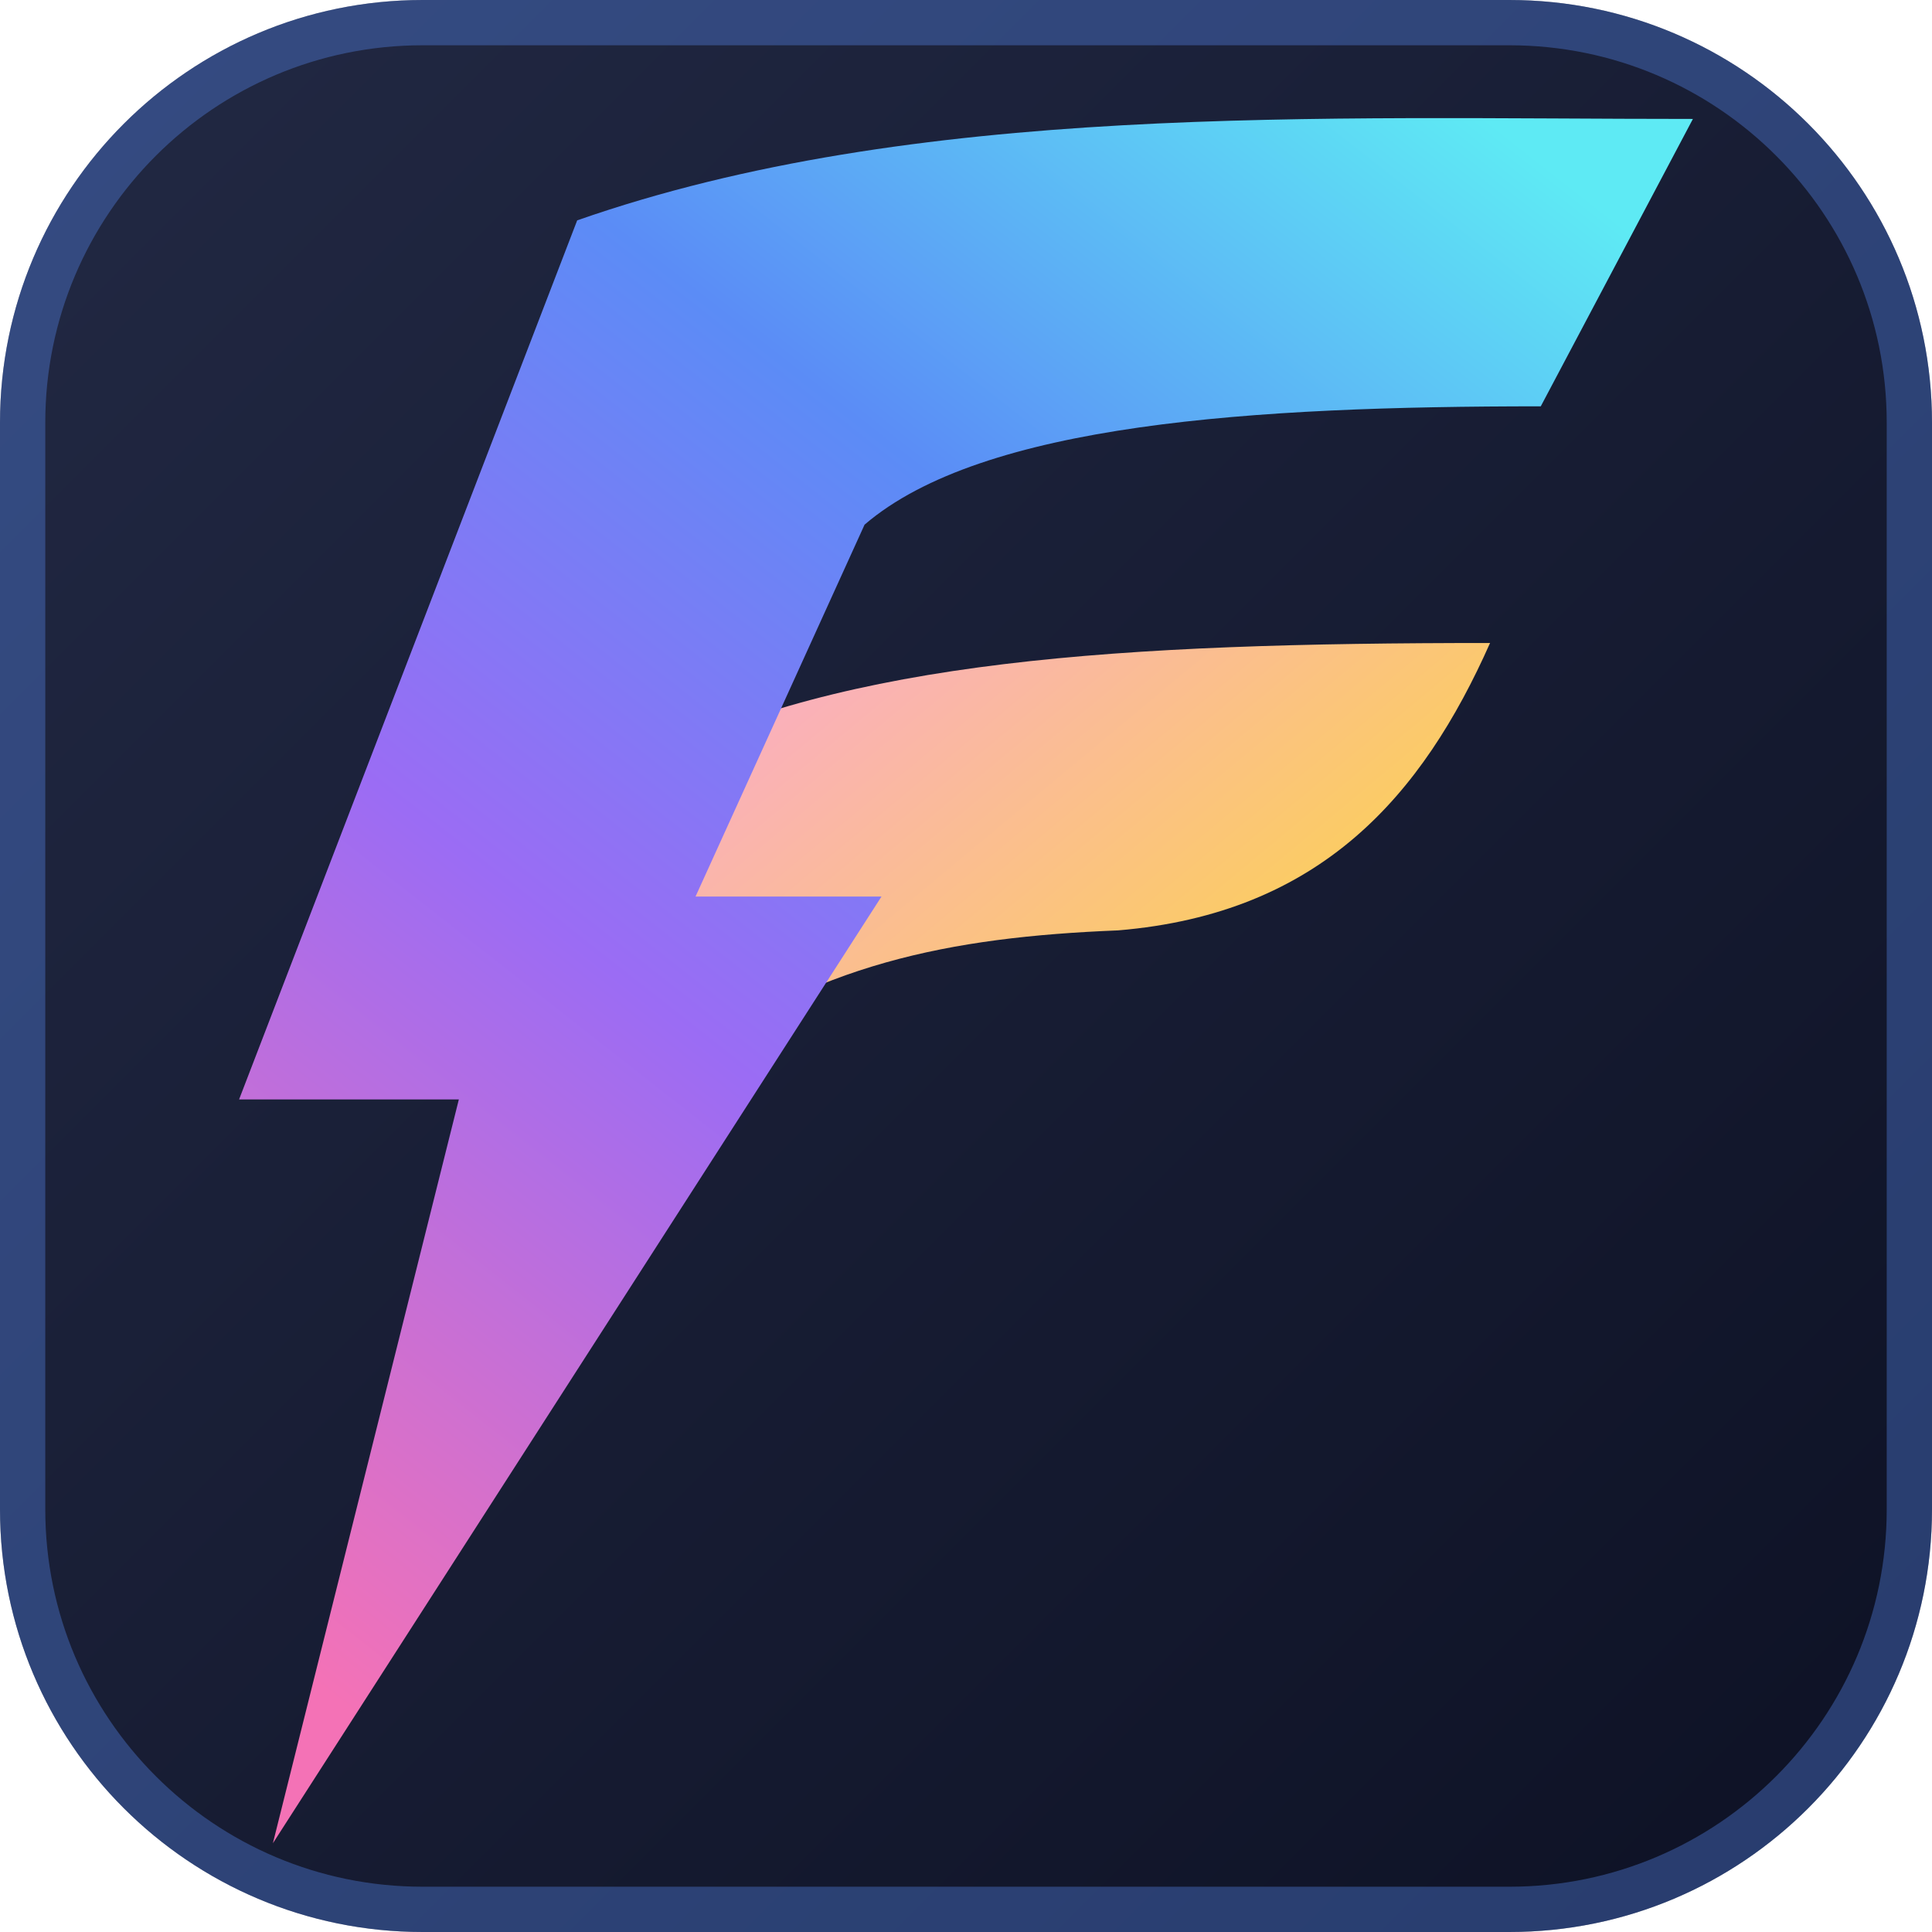
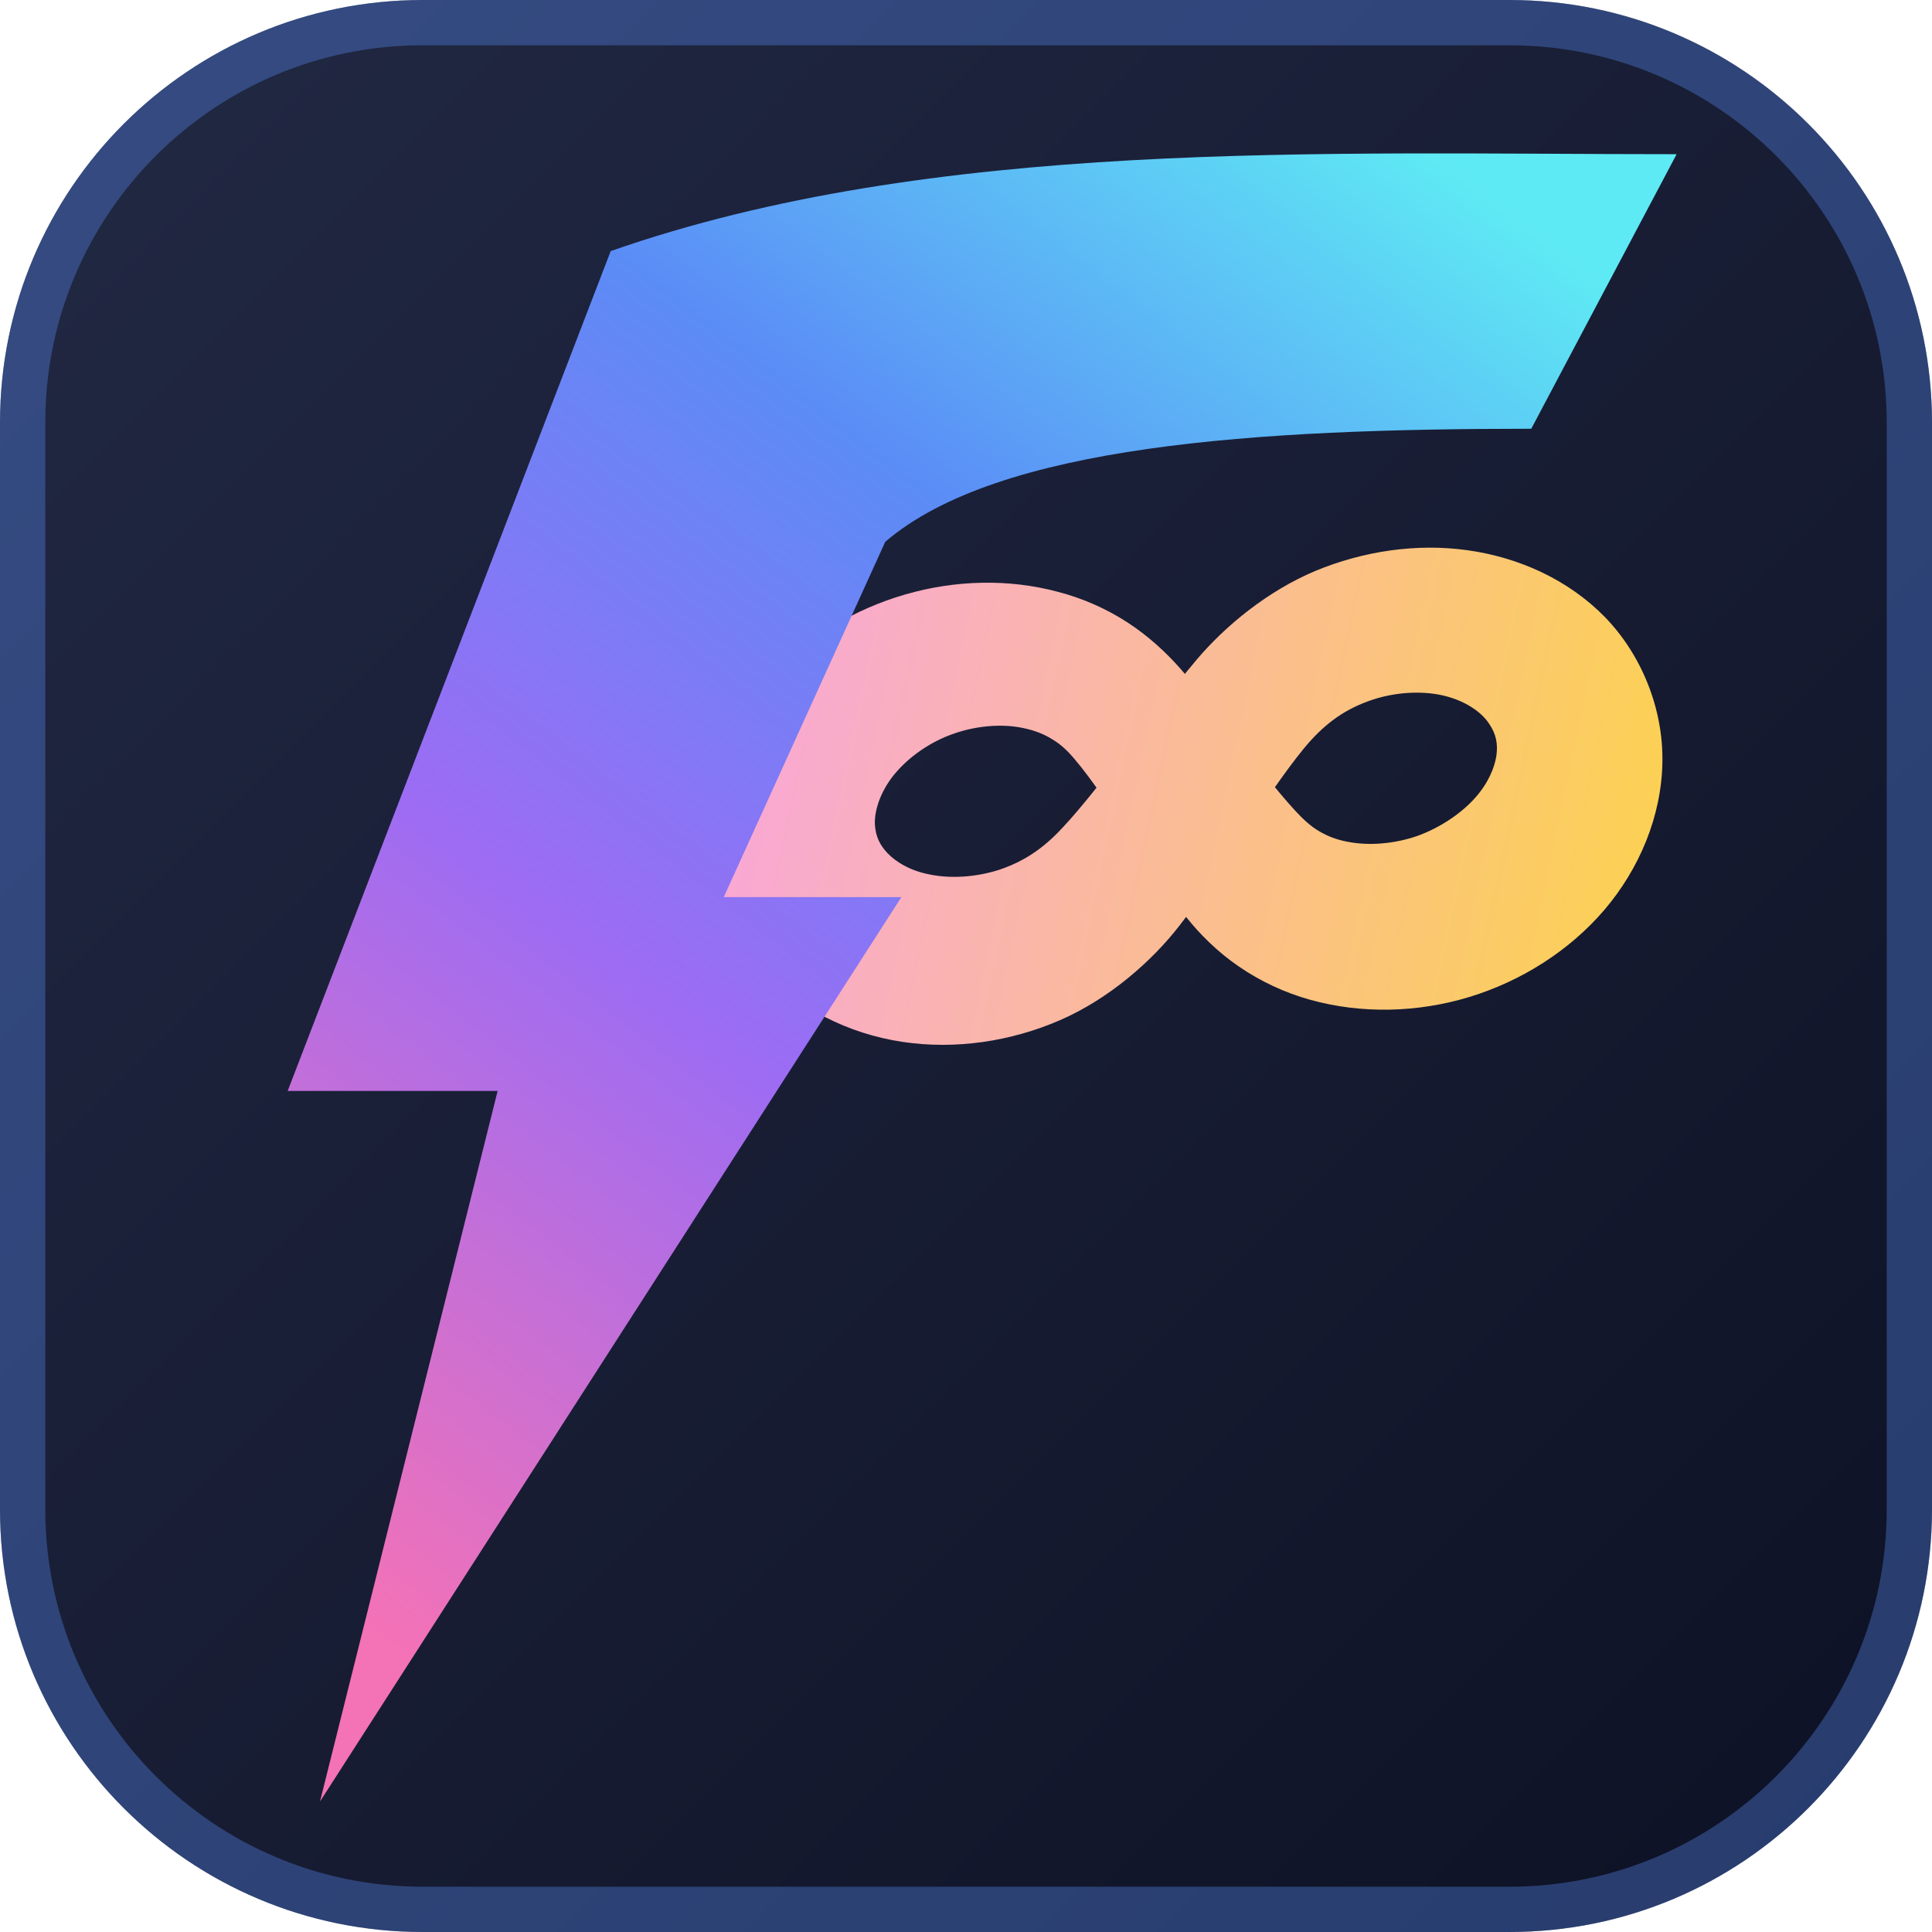
<svg xmlns="http://www.w3.org/2000/svg" viewBox="0 0 64 64">
  <defs>
-     <linearGradient id="f" x1="0.85" y1="0" x2="0.2" y2="1">
+     <linearGradient id="cvf" gradientTransform="matrix(-0.65 1 1 0.65 0.85 0)">
      <stop offset="0" stop-color="#5eeaf4" />
-       <stop offset="0.32" stop-color="#5b8cf6" />
-       <stop offset="0.62" stop-color="#9b6cf4" />
+       <stop offset=".32" stop-color="#5b8cf6" />
+       <stop offset=".62" stop-color="#9b6cf4" />
      <stop offset="1" stop-color="#f472b6" />
    </linearGradient>
-     <linearGradient id="a" x1="0" y1="0" x2="1" y2="0.6">
+     <linearGradient id="cva" gradientTransform="matrix(.982 .39 -.203 1.884 .08 .032)">
      <stop offset="0" stop-color="#f9a8d4" />
      <stop offset="1" stop-color="#fcd34d" />
    </linearGradient>
-     <linearGradient id="t" x1="0" y1="0" x2="1" y2="1">
+     <linearGradient id="cvt" gradientTransform="matrix(1 1 -1 1 0 0)">
      <stop offset="0" stop-color="#222944" />
      <stop offset="1" stop-color="#0d1124" />
    </linearGradient>
  </defs>
-   <rect width="64" height="64" rx="14" fill="url(#t)" />
+   <rect width="64" height="64" rx="14" fill="url(#cvt)" />
  <rect x="0.75" y="0.75" width="62.5" height="62.5" rx="13.25" fill="none" stroke="#5b8cf6" stroke-opacity="0.35" stroke-width="1.5" />
-   <g transform="translate(32 32.5) scale(1.12) translate(-35.5 -32.5)">
-     <path d="M26 26C32 23 40 22.5 51 22.5C49 27 46 30.5 40 31C35 31.2 31 32 27 35Z" fill="url(#a)" />
-     <path d="M24 10C34 6.5 46 7 57 7L52.5 15.5C44 15.5 36 16 32.5 19L27.5 30H33L15 58L20.5 36H14Z" fill="url(#f)" />
+   <g transform="translate(32 32.5) scale(1.07) translate(-35 -32.6)">
+     <path d="M51.18 24.61C51.42 24.95 51.47 25.26 51.42 25.63C51.36 26 51.17 26.47 50.76 26.93C50.34 27.4 49.7 27.84 48.99 28.1C48.28 28.35 47.51 28.41 46.89 28.3C46.58 28.25 46.31 28.16 46.08 28.04C45.84 27.92 45.63 27.77 45.37 27.51C44.87 27.01 44.21 26.16 43.59 25.38C42.98 24.61 42.46 23.86 41.63 22.92C41.2 22.43 40.64 21.91 39.99 21.49C39.34 21.07 38.62 20.75 37.85 20.55C36.33 20.14 34.67 20.18 33.12 20.63C31.56 21.08 30.11 21.94 29 23.14C27.89 24.34 27.14 25.9 27.04 27.57C26.93 29.23 27.53 30.95 28.66 32.2L32.57 28.64C32.33 28.38 32.21 28.14 32.18 27.77C32.16 27.4 32.29 26.87 32.68 26.33C33.08 25.79 33.74 25.27 34.51 24.98C35.27 24.69 36.12 24.62 36.79 24.77C37.13 24.84 37.43 24.96 37.68 25.12C37.93 25.27 38.14 25.46 38.38 25.75C38.86 26.31 39.45 27.2 40.01 28.02C40.56 28.84 41.01 29.62 41.82 30.62C42.23 31.14 42.79 31.7 43.45 32.15C44.12 32.61 44.87 32.96 45.66 33.18C47.25 33.62 48.98 33.58 50.59 33.09C52.19 32.6 53.67 31.67 54.76 30.4C55.85 29.12 56.53 27.5 56.56 25.83C56.59 24.17 55.92 22.51 54.79 21.34ZM29 23.14C27.89 24.34 27.14 25.9 27.04 27.57C26.93 29.23 27.53 30.95 28.66 32.2C29.78 33.45 31.37 34.23 33.02 34.48C34.67 34.73 36.39 34.47 37.91 33.81C39.43 33.15 40.76 31.98 41.61 30.88C42.44 29.82 42.97 28.93 43.6 28.01C44.22 27.09 44.87 26.12 45.45 25.41C46.05 24.68 46.65 24.23 47.44 23.94C48.22 23.65 49.09 23.6 49.78 23.76C50.46 23.92 50.95 24.27 51.18 24.61C51.42 24.95 51.47 25.26 51.42 25.63C51.36 26 51.17 26.47 50.76 26.93L54.76 30.4C55.85 29.12 56.53 27.5 56.56 25.83C56.59 24.17 55.92 22.51 54.79 21.34C53.65 20.17 52.11 19.48 50.52 19.26C48.94 19.04 47.29 19.29 45.82 19.9C44.34 20.52 43.03 21.6 42.14 22.65C41.29 23.66 40.69 24.51 40 25.39C39.32 26.26 38.6 27.2 37.99 27.85C37.36 28.53 36.77 28.9 36.04 29.15C35.3 29.39 34.51 29.43 33.88 29.3C33.25 29.18 32.82 28.9 32.57 28.64C32.33 28.38 32.21 28.14 32.18 27.77C32.16 27.4 32.29 26.87 32.68 26.33Z" fill="url(#cva)" />
+     <path d="M24 10C34 6.5 46 7 57 7L52.5 15.5C44 15.5 36 16 32.5 19L27.5 30H33L15 58L20.5 36H14Z" fill="url(#cvf)" />
  </g>
</svg>
